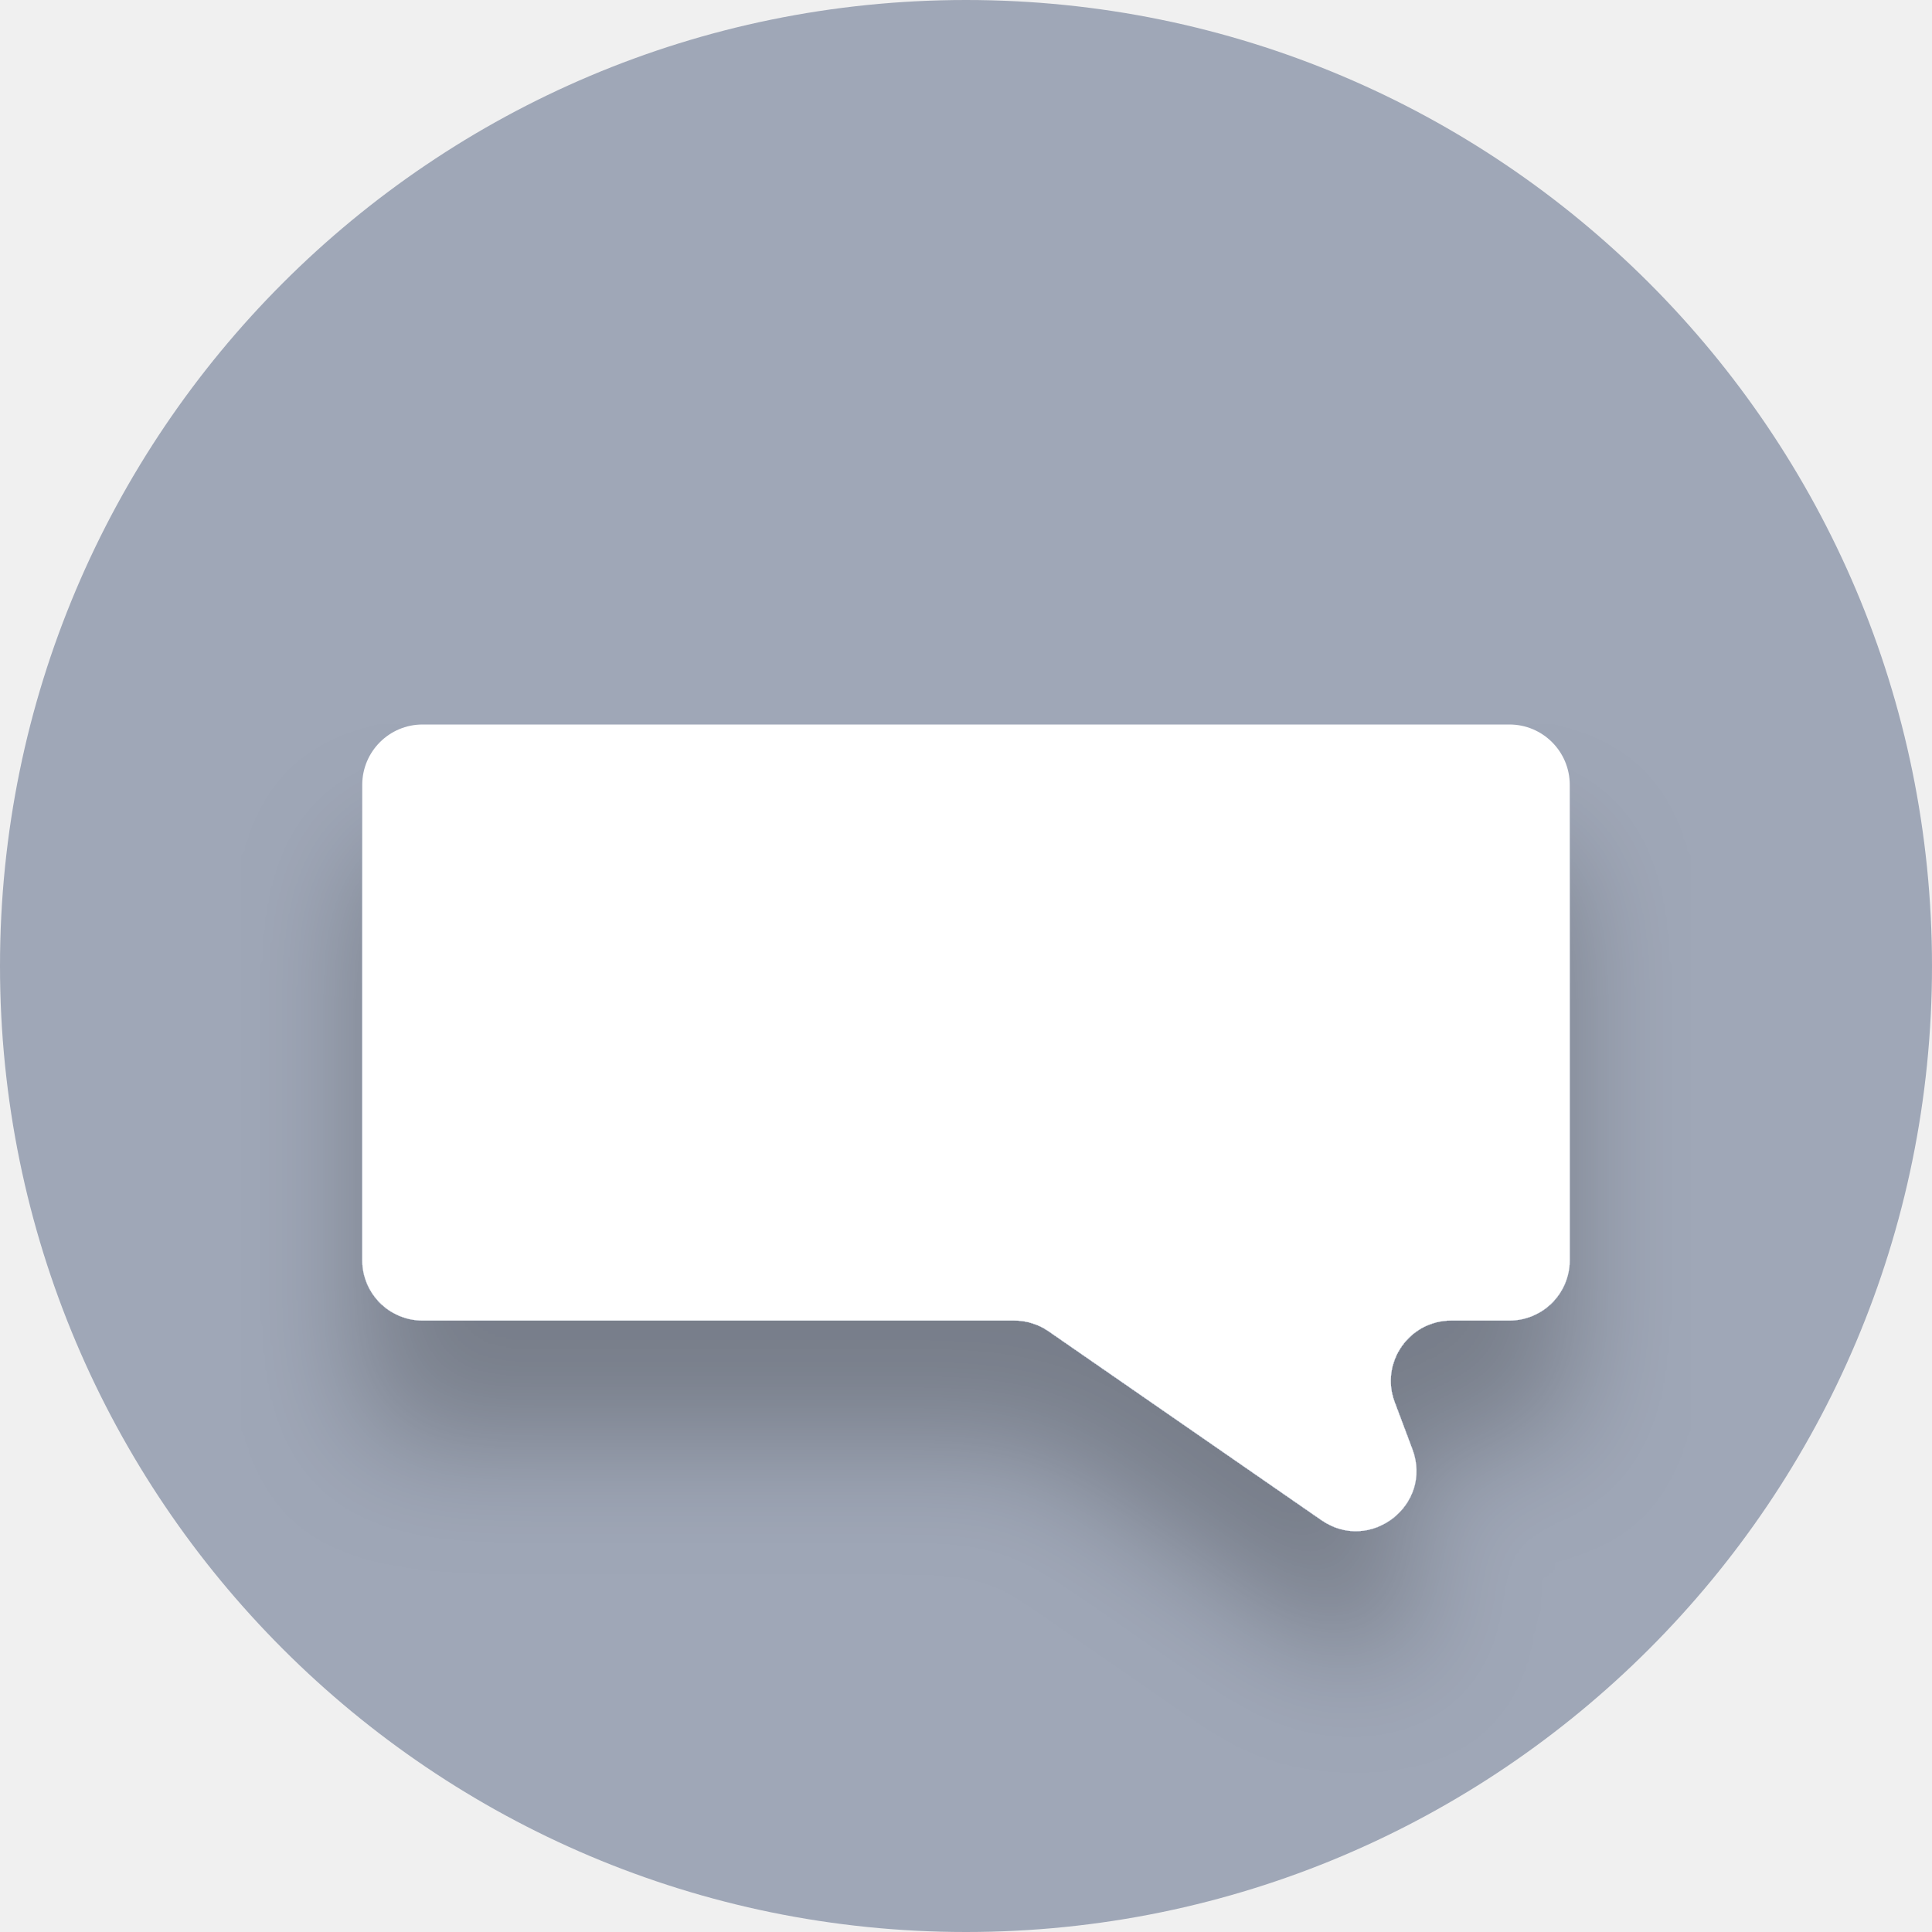
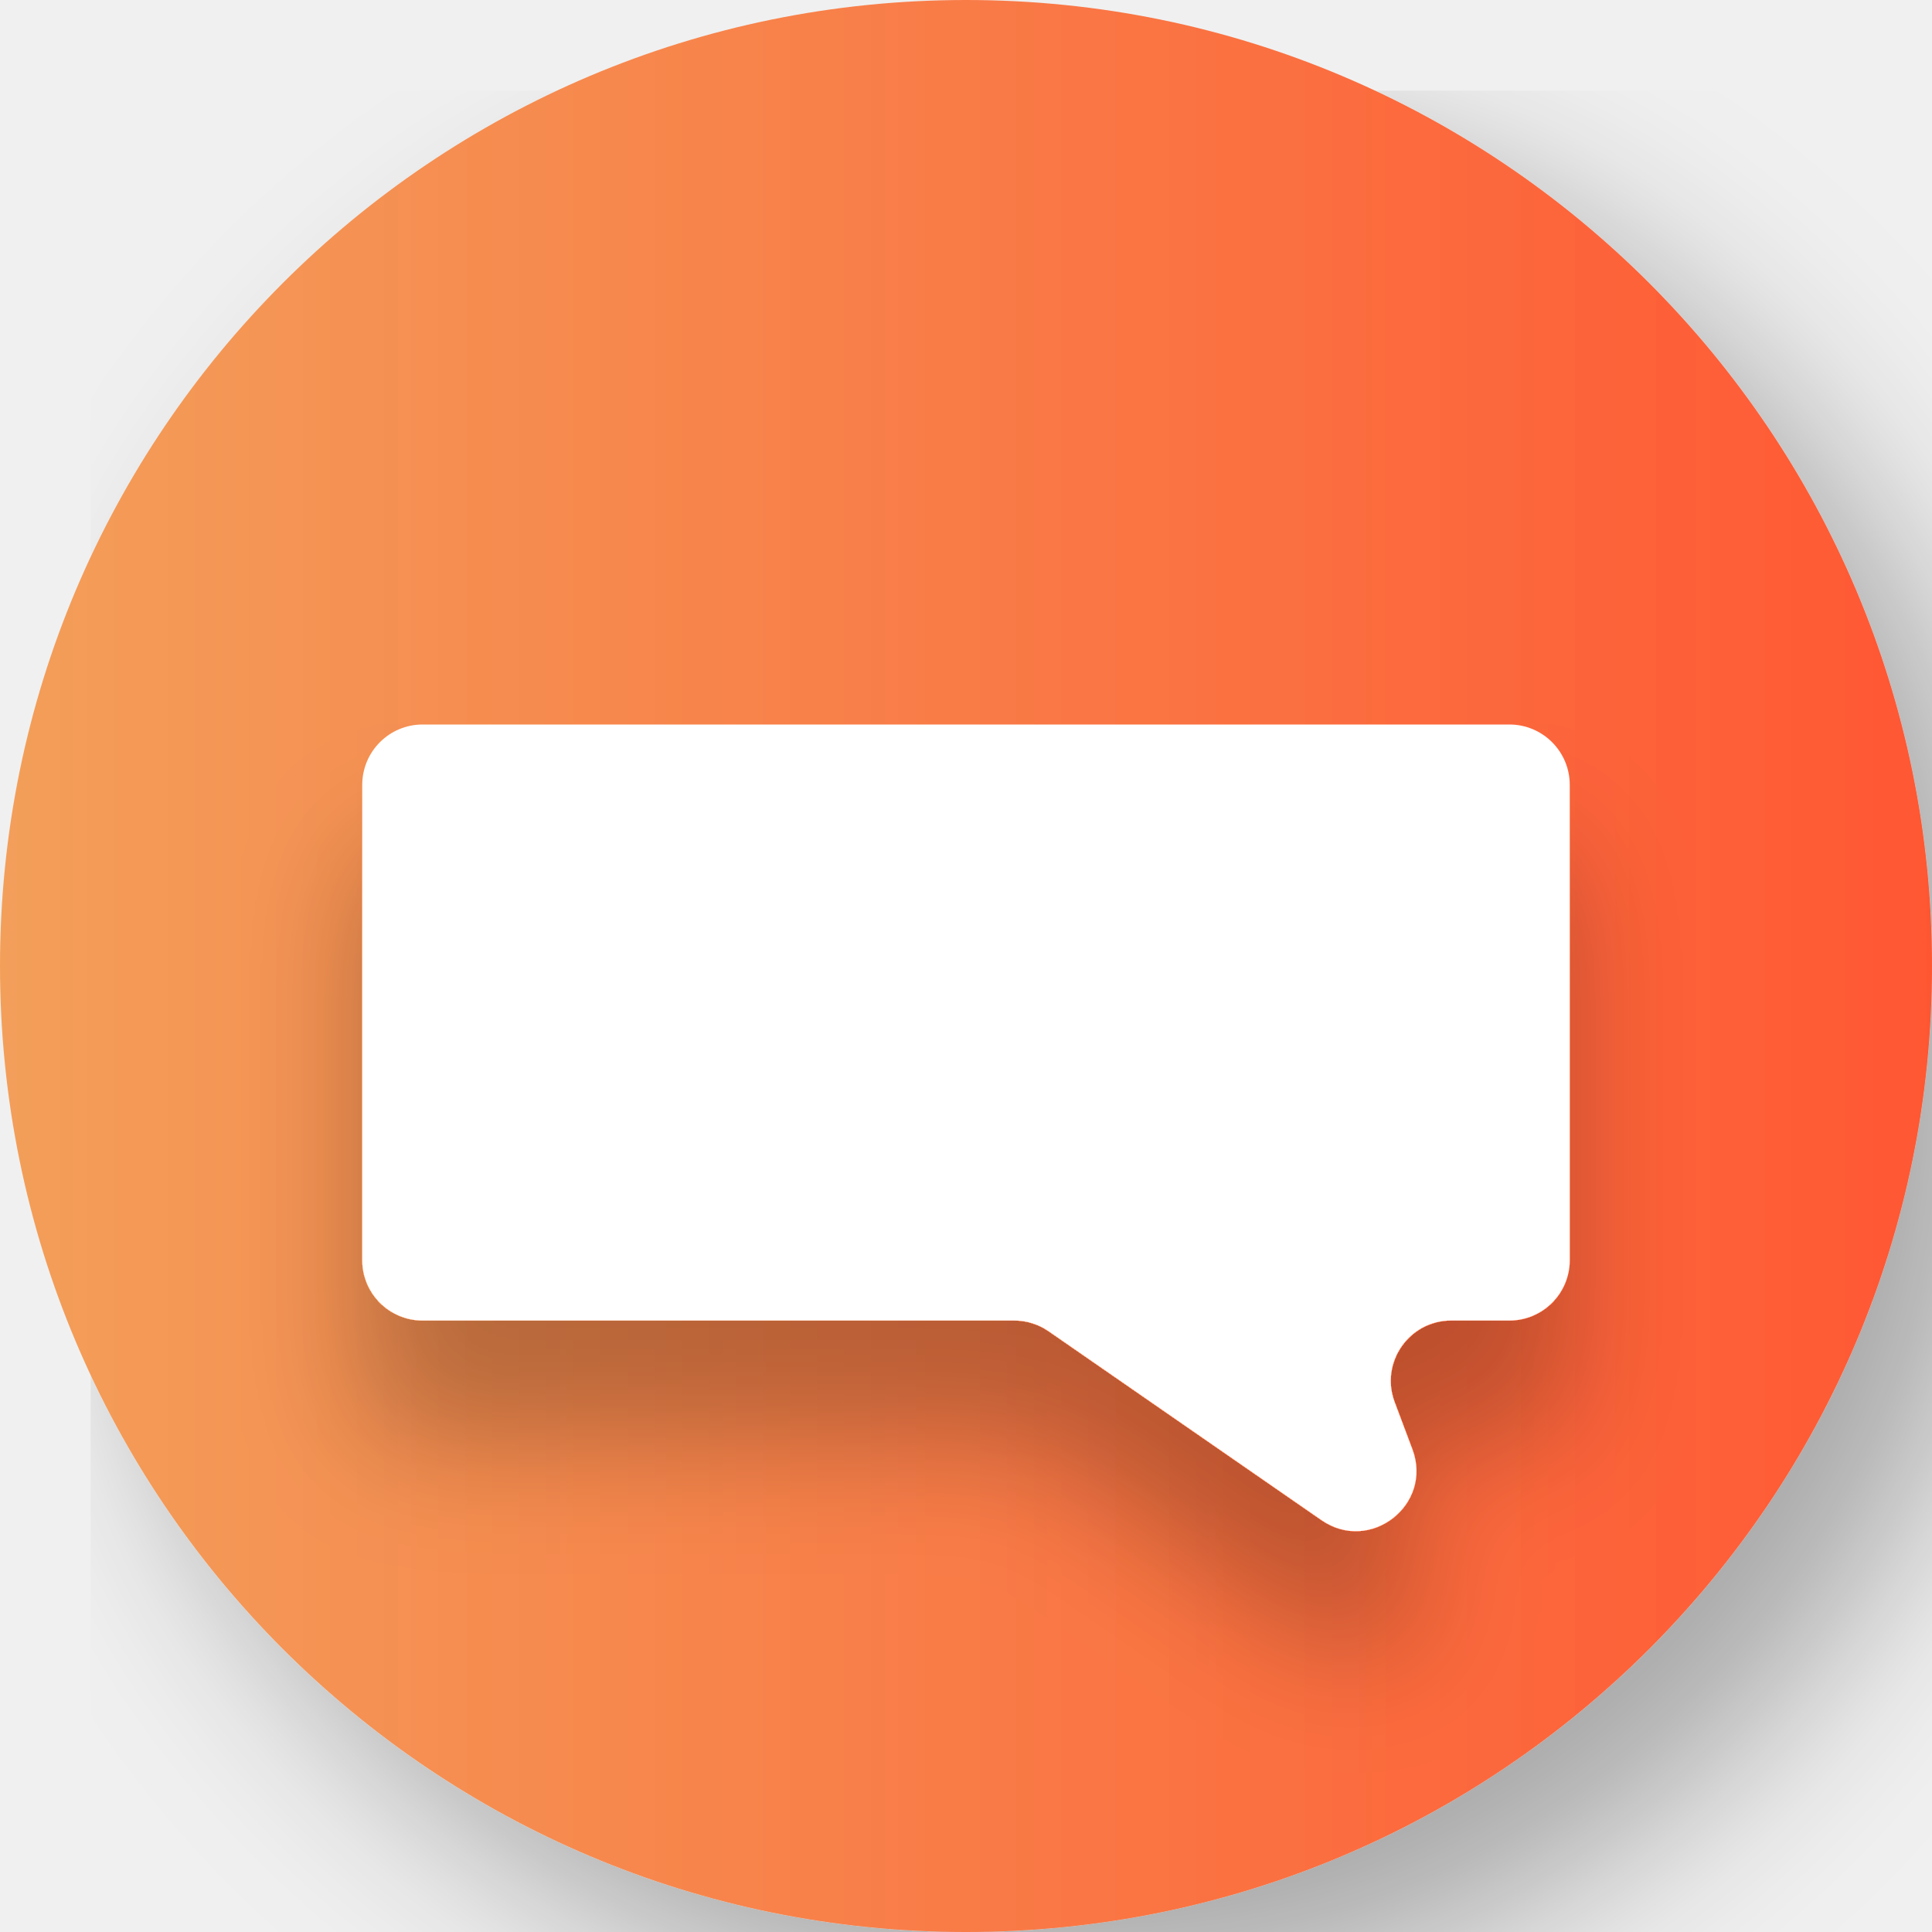
<svg xmlns="http://www.w3.org/2000/svg" width="64" height="64" viewBox="0 0 64 64" fill="none">
-   <circle cx="32" cy="32" r="32" fill="#697692" fill-opacity="0.6" />
+   <defs>
+     <linearGradient id="backgroundGradient" x1="0%" y1="0%" x2="100%" y2="0%">
+       <stop offset="0%" style="stop-color: #F39F5A" />
+       <stop offset="100%" style="stop-color: #FF5733" />
+     </linearGradient>
+     <filter id="drop-shadow" x="-20%" y="-20%" width="140%" height="140%">
+       <feDropShadow dx="3" dy="3" stdDeviation="3" flood-color="rgba(0, 0, 0, 0.3)" />
+     </filter>
+   </defs>
+   <circle cx="32" cy="32" r="32" fill="url(#backgroundGradient)" filter="url(#drop-shadow)" />
  <g filter="url(#filter0_d_17_53)">
    <path d="M50 24H14C12.895 24 12 24.895 12 26V41.744C12 42.848 12.895 43.744 14 43.744H33.597C34.004 43.744 34.401 43.868 34.736 44.099L43.777 50.358C45.389 51.474 47.477 49.846 46.788 48.011L46.2 46.447C45.709 45.139 46.676 43.744 48.073 43.744H50C51.105 43.744 52 42.848 52 41.744V26C52 24.895 51.105 24 50 24Z" fill="white" />
  </g>
  <defs>
    <filter id="filter0_d_17_53" x="8" y="24" width="48" height="34.724" filterUnits="userSpaceOnUse" color-interpolation-filters="sRGB">
      <feFlood flood-opacity="0" result="BackgroundImageFix" />
      <feColorMatrix in="SourceAlpha" type="matrix" values="0 0 0 0 0 0 0 0 0 0 0 0 0 0 0 0 0 0 127 0" result="hardAlpha" />
      <feOffset dy="4" />
      <feGaussianBlur stdDeviation="2" />
      <feComposite in2="hardAlpha" operator="out" />
      <feColorMatrix type="matrix" values="0 0 0 0 0 0 0 0 0 0 0 0 0 0 0 0 0 0 0.25 0" />
      <feBlend mode="normal" in2="BackgroundImageFix" result="effect1_dropShadow_17_53" />
      <feBlend mode="normal" in="SourceGraphic" in2="effect1_dropShadow_17_53" result="shape" />
    </filter>
  </defs>
</svg>
